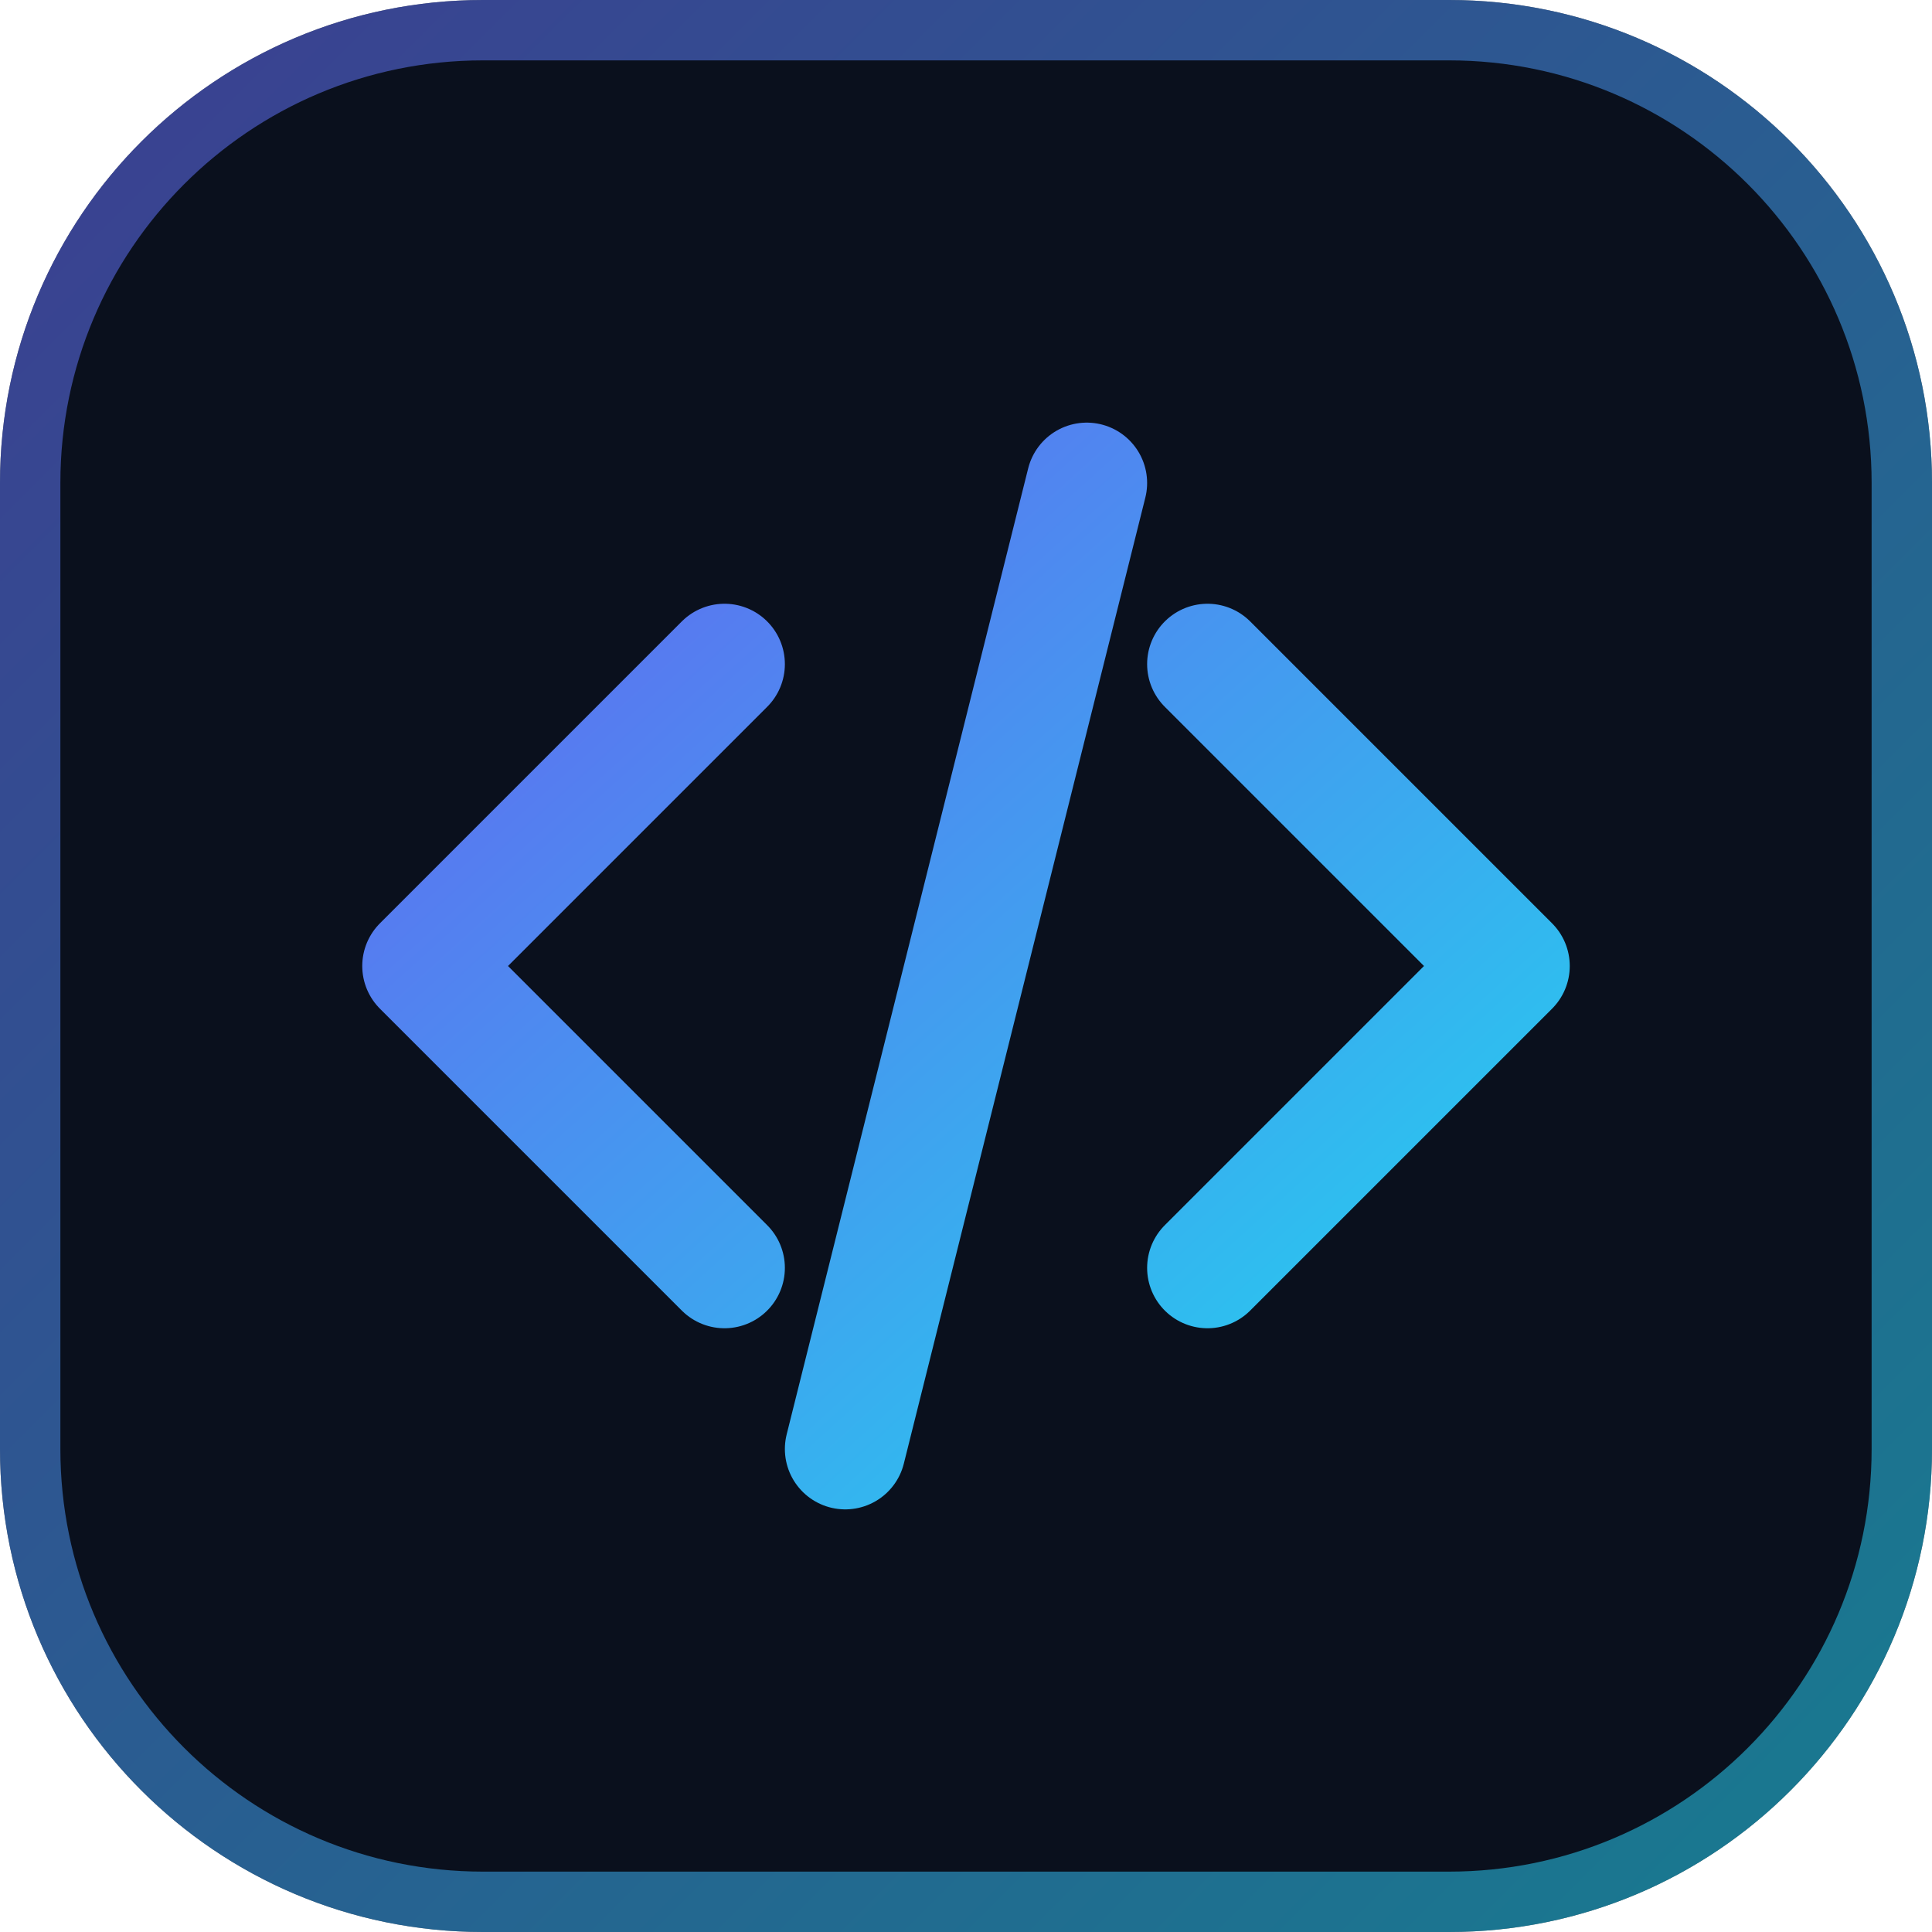
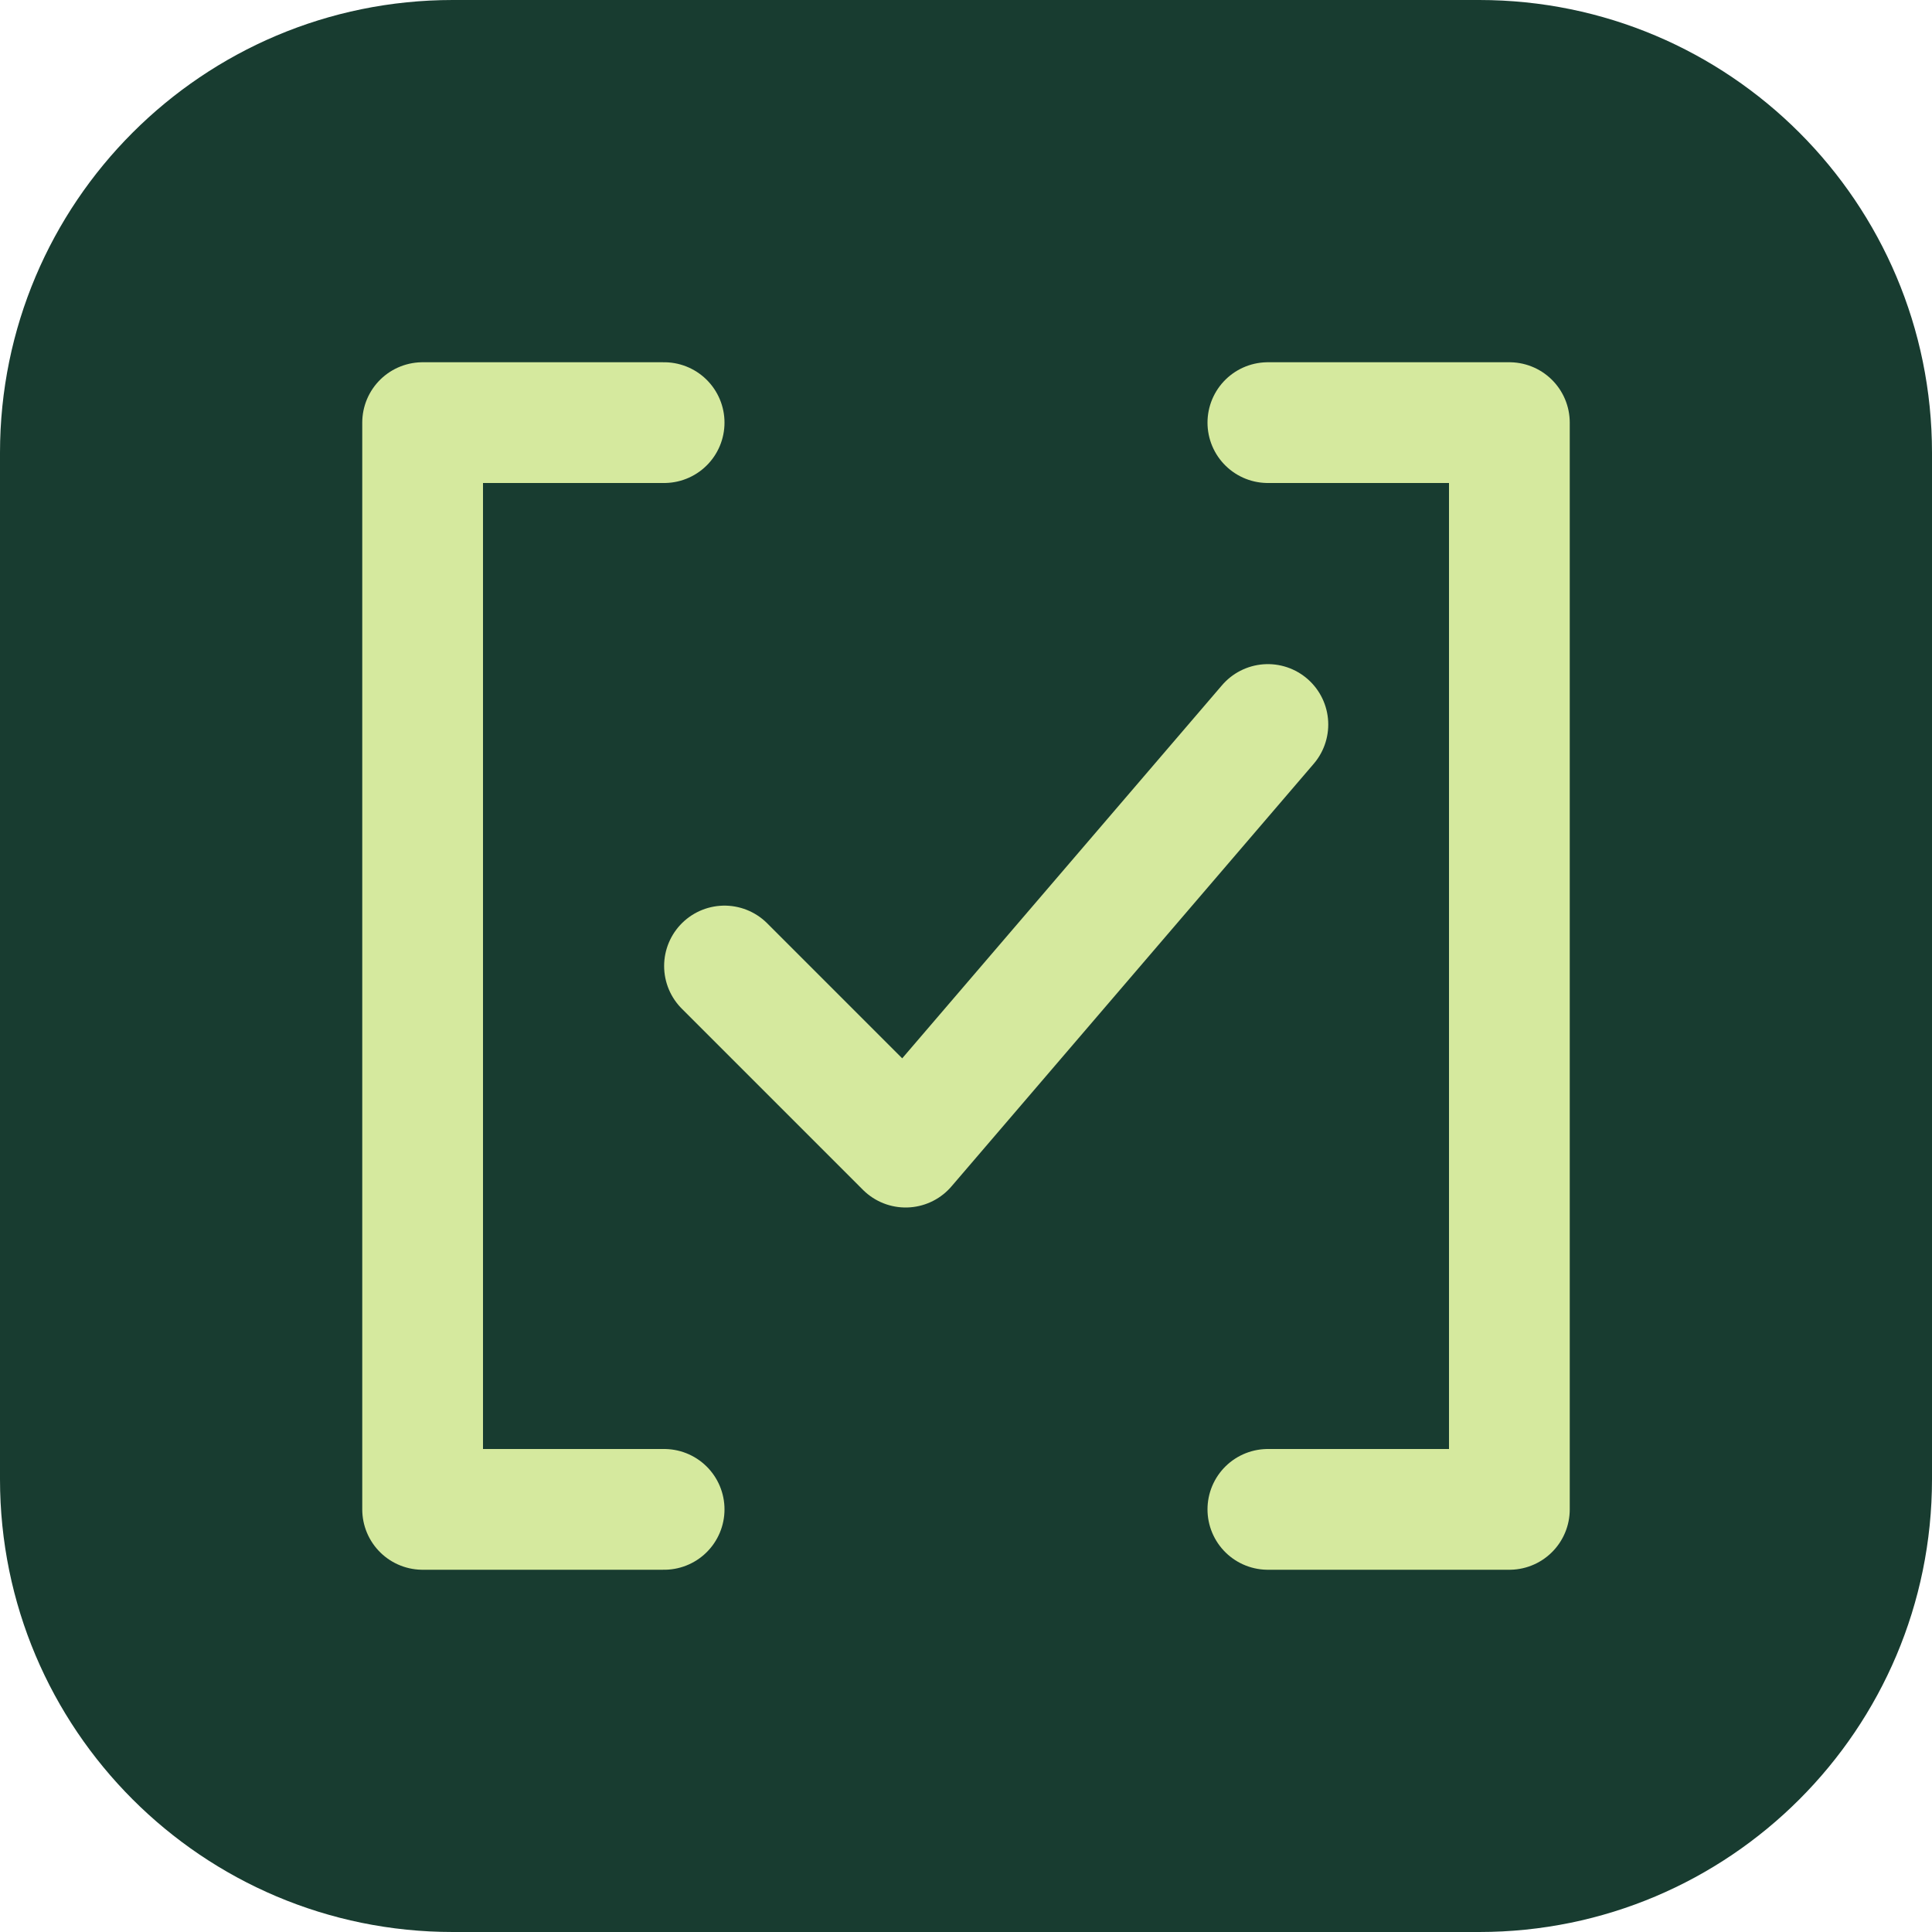
<svg xmlns="http://www.w3.org/2000/svg" viewBox="0 0 64 64">
-   <defs>
-     <linearGradient id="aurora" x1="0" y1="0" x2="1" y2="1">
-       <stop offset="0" stop-color="#6366f1" />
-       <stop offset="1" stop-color="#22d3ee" />
-     </linearGradient>
-   </defs>
-   <rect width="64" height="64" rx="16" fill="#0a101d" />
-   <rect x="1" y="1" width="62" height="62" rx="15" fill="none" stroke="url(#aurora)" stroke-opacity=".55" stroke-width="2" />
-   <path d="m24 22-10 10 10 10M40 22l10 10-10 10M36 16 28 48" fill="none" stroke="url(#aurora)" stroke-linecap="round" stroke-linejoin="round" stroke-width="4" />
+   <rect width="64" height="64" rx="15" fill="#183c30" />
+   <path d="M22 14h-8v36h8M42 14h8v36h-8M24 32l6 6 12-14" fill="none" stroke="#d5e99e" stroke-linecap="round" stroke-linejoin="round" stroke-width="4" />
</svg>
